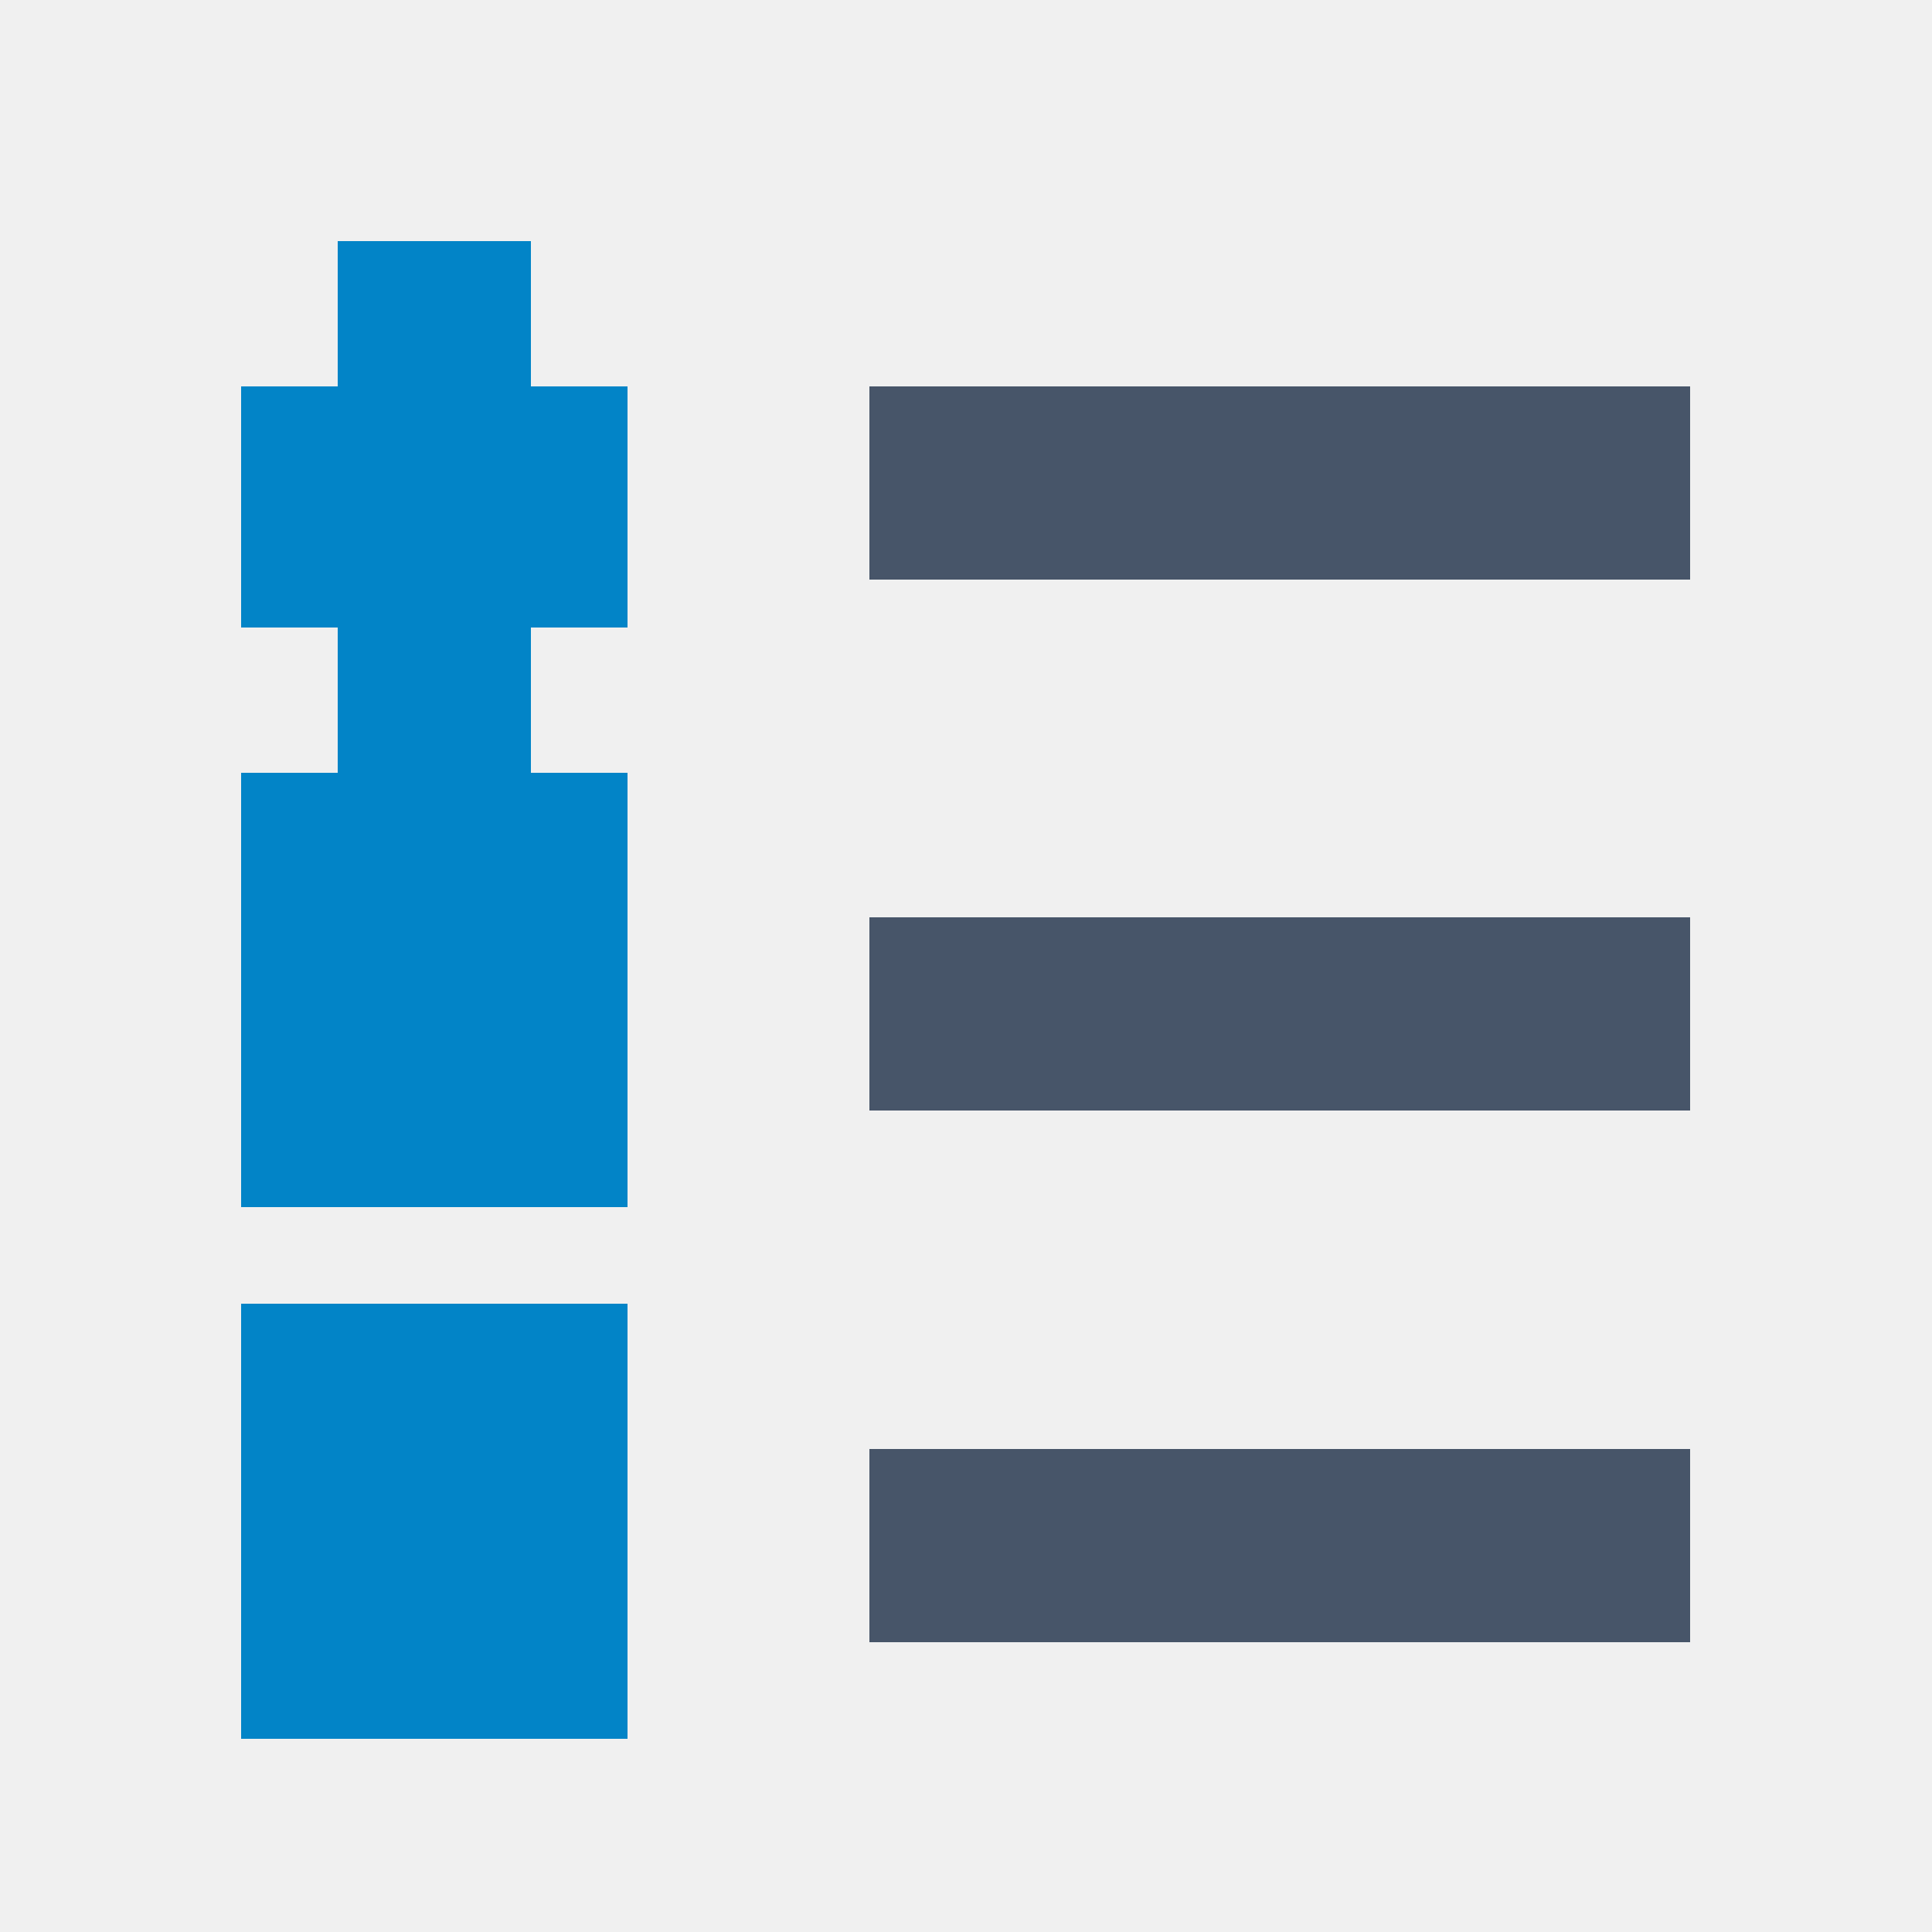
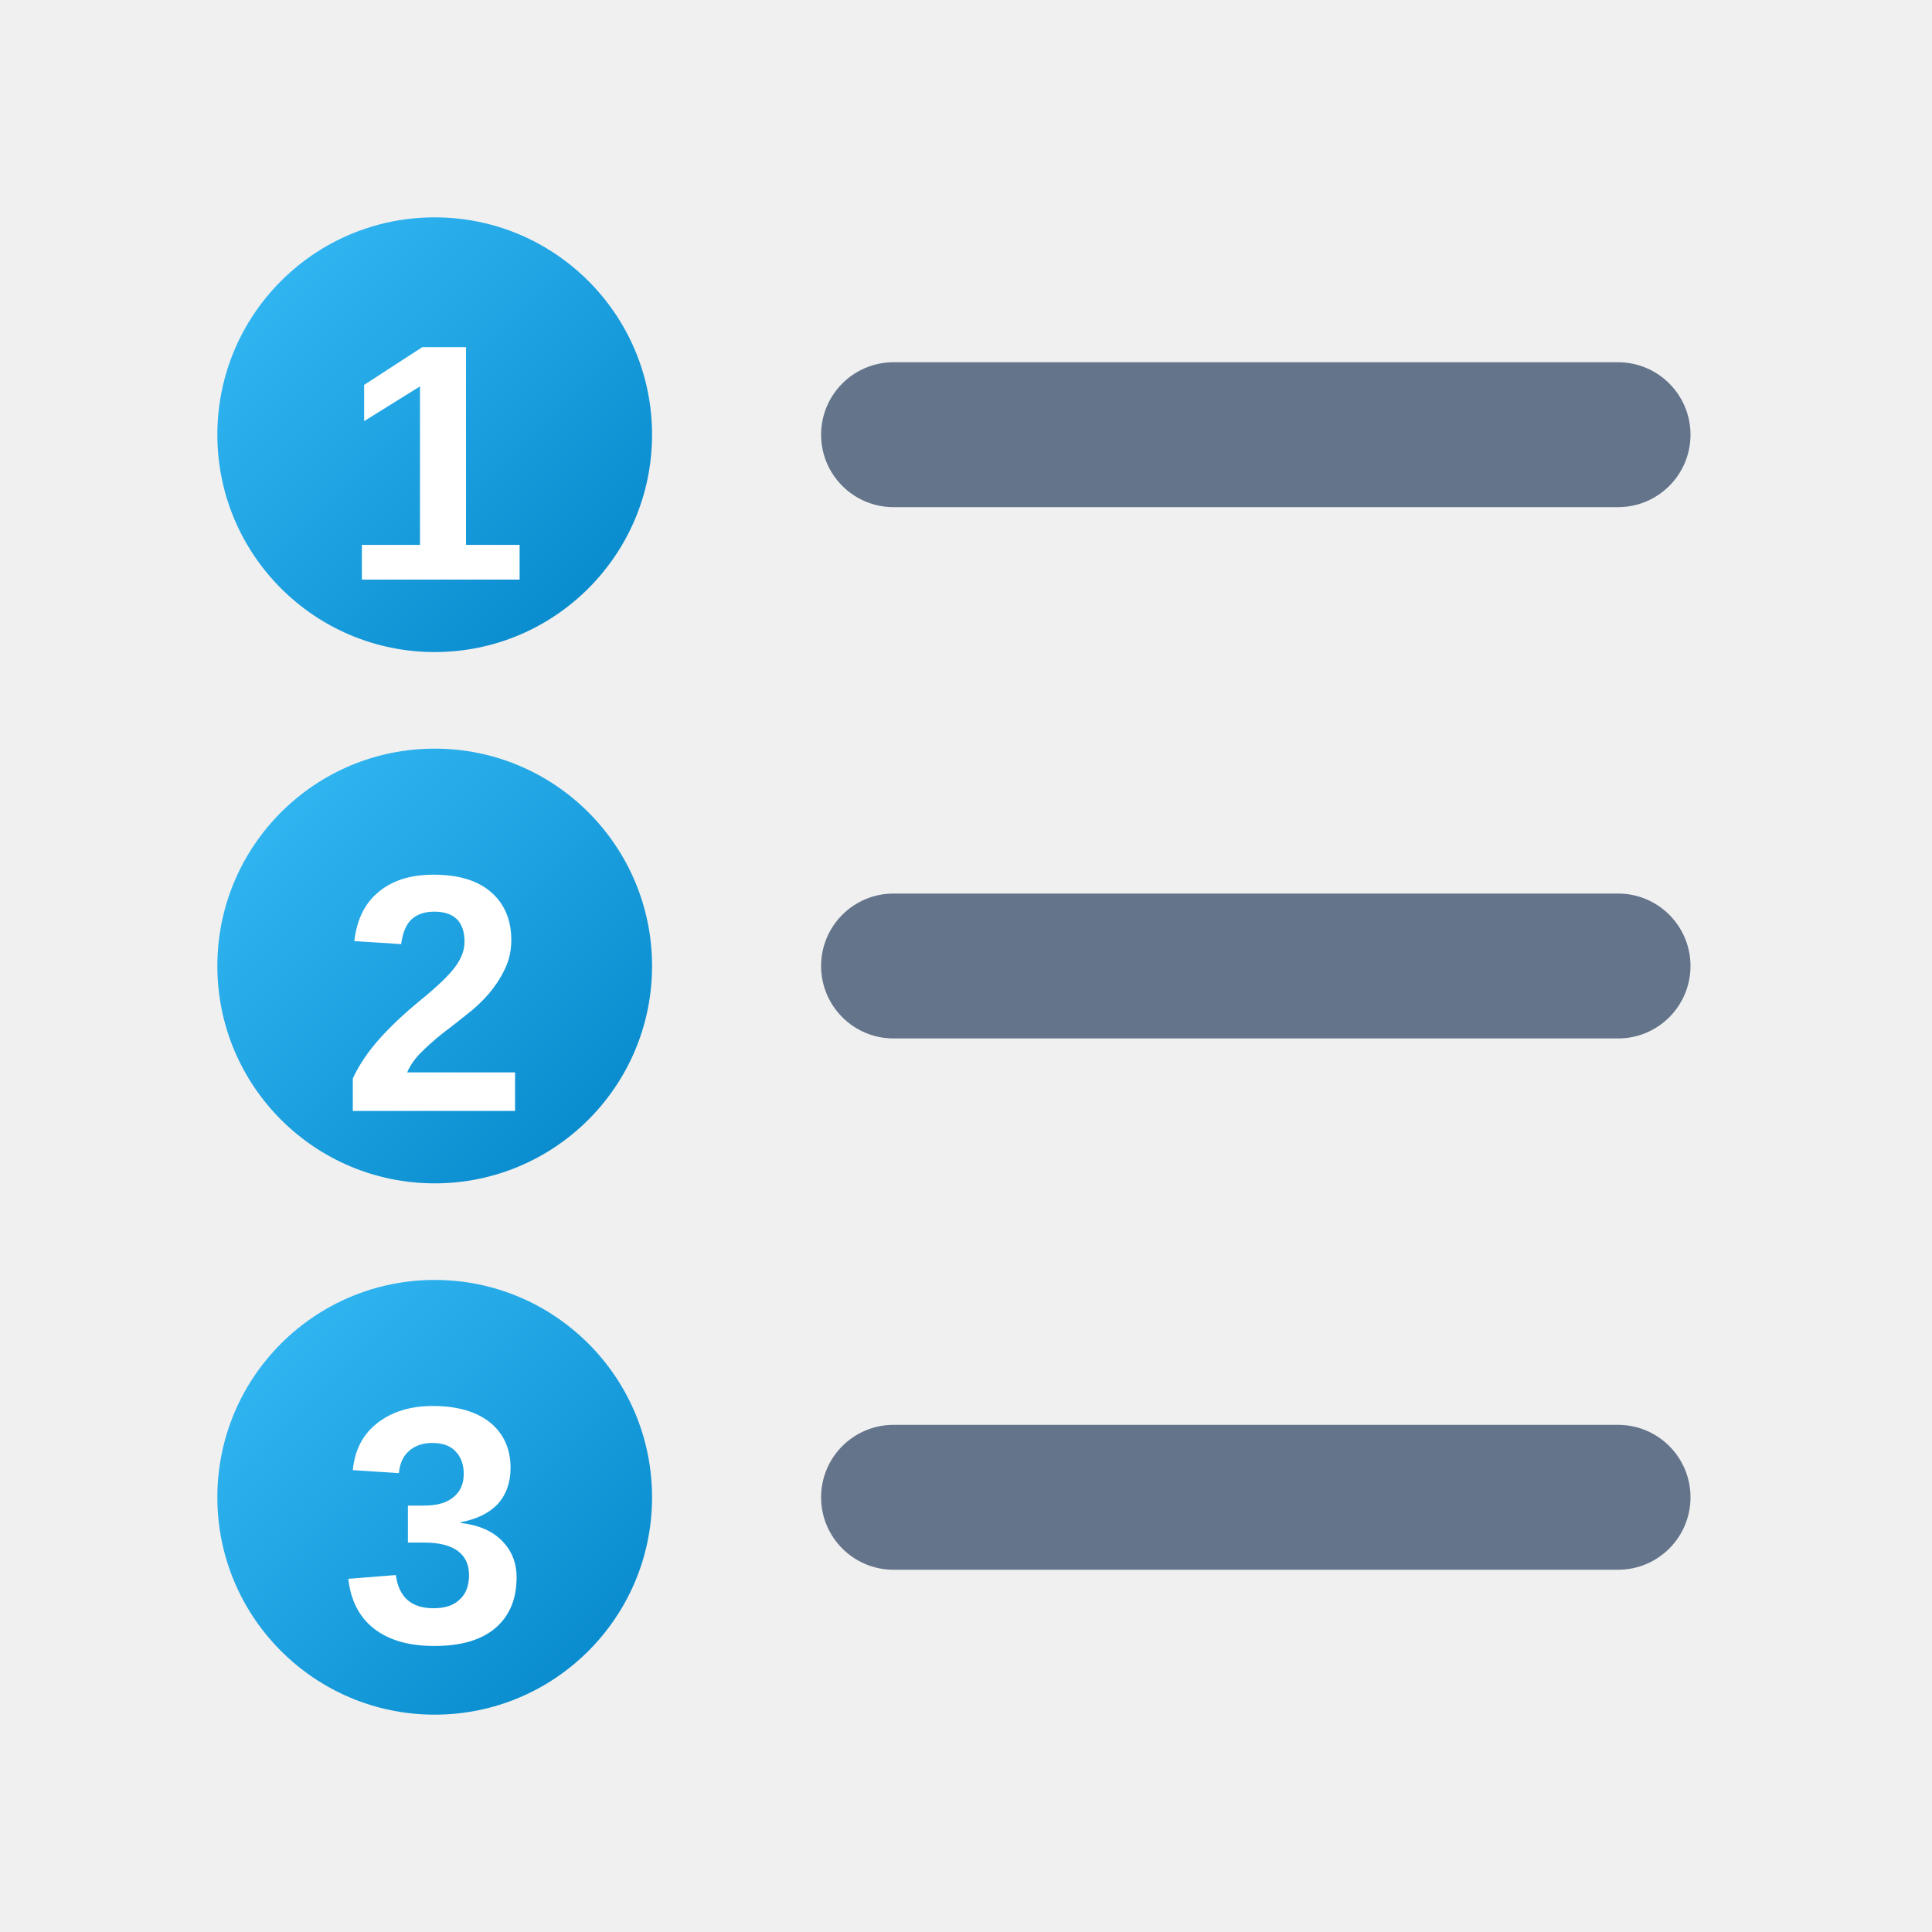
- <svg xmlns="http://www.w3.org/2000/svg" viewBox="0 0 40 40" width="40" height="40" shape-rendering="crispEdges">
-   <rect x="5" y="8" width="8" height="5" fill="#0284c7" />
-   <rect x="7" y="5" width="4" height="11" fill="#0284c7" />
-   <rect x="18" y="8" width="17" height="4" fill="#475569" />
-   <rect x="5" y="18" width="8" height="5" fill="#0284c7" />
-   <rect x="5" y="16" width="8" height="3" fill="#0284c7" />
-   <rect x="5" y="22" width="8" height="3" fill="#0284c7" />
-   <rect x="18" y="19" width="17" height="4" fill="#475569" />
-   <rect x="5" y="29" width="8" height="5" fill="#0284c7" />
-   <rect x="5" y="27" width="8" height="3" fill="#0284c7" />
-   <rect x="5" y="33" width="8" height="3" fill="#0284c7" />
-   <rect x="18" y="30" width="17" height="4" fill="#475569" />
+ <svg xmlns="http://www.w3.org/2000/svg" viewBox="0 0 40 40" width="40" height="40" fill="none">
+   <defs>
+     <linearGradient id="nlGrad" x1="0%" y1="0%" x2="100%" y2="100%">
+       <stop offset="0%" stop-color="#38bdf8" />
+       <stop offset="100%" stop-color="#0284c7" />
+     </linearGradient>
+   </defs>
+   <circle cx="9" cy="9" r="4.5" fill="url(#nlGrad)" />
+   <text x="9" y="12" font-size="7" font-weight="bold" fill="#ffffff" text-anchor="middle" font-family="Arial, sans-serif">1</text>
+   <rect x="17" y="7.5" width="18" height="3" rx="1.5" fill="#64748b" />
+   <circle cx="9" cy="20" r="4.5" fill="url(#nlGrad)" />
+   <text x="9" y="23" font-size="7" font-weight="bold" fill="#ffffff" text-anchor="middle" font-family="Arial, sans-serif">2</text>
+   <rect x="17" y="18.5" width="18" height="3" rx="1.5" fill="#64748b" />
+   <circle cx="9" cy="31" r="4.5" fill="url(#nlGrad)" />
+   <text x="9" y="34" font-size="7" font-weight="bold" fill="#ffffff" text-anchor="middle" font-family="Arial, sans-serif">3</text>
+   <rect x="17" y="29.5" width="18" height="3" rx="1.5" fill="#64748b" />
</svg>
